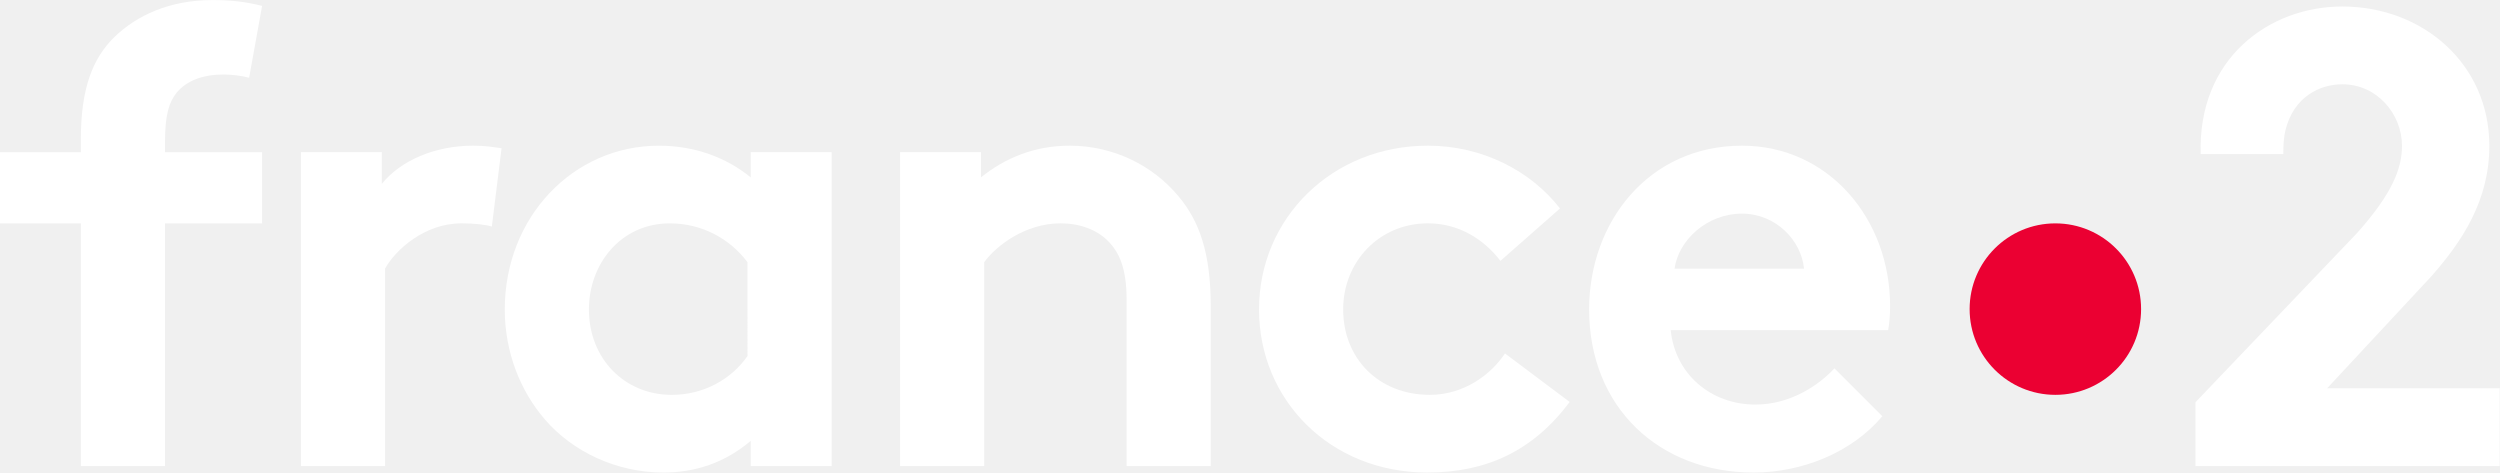
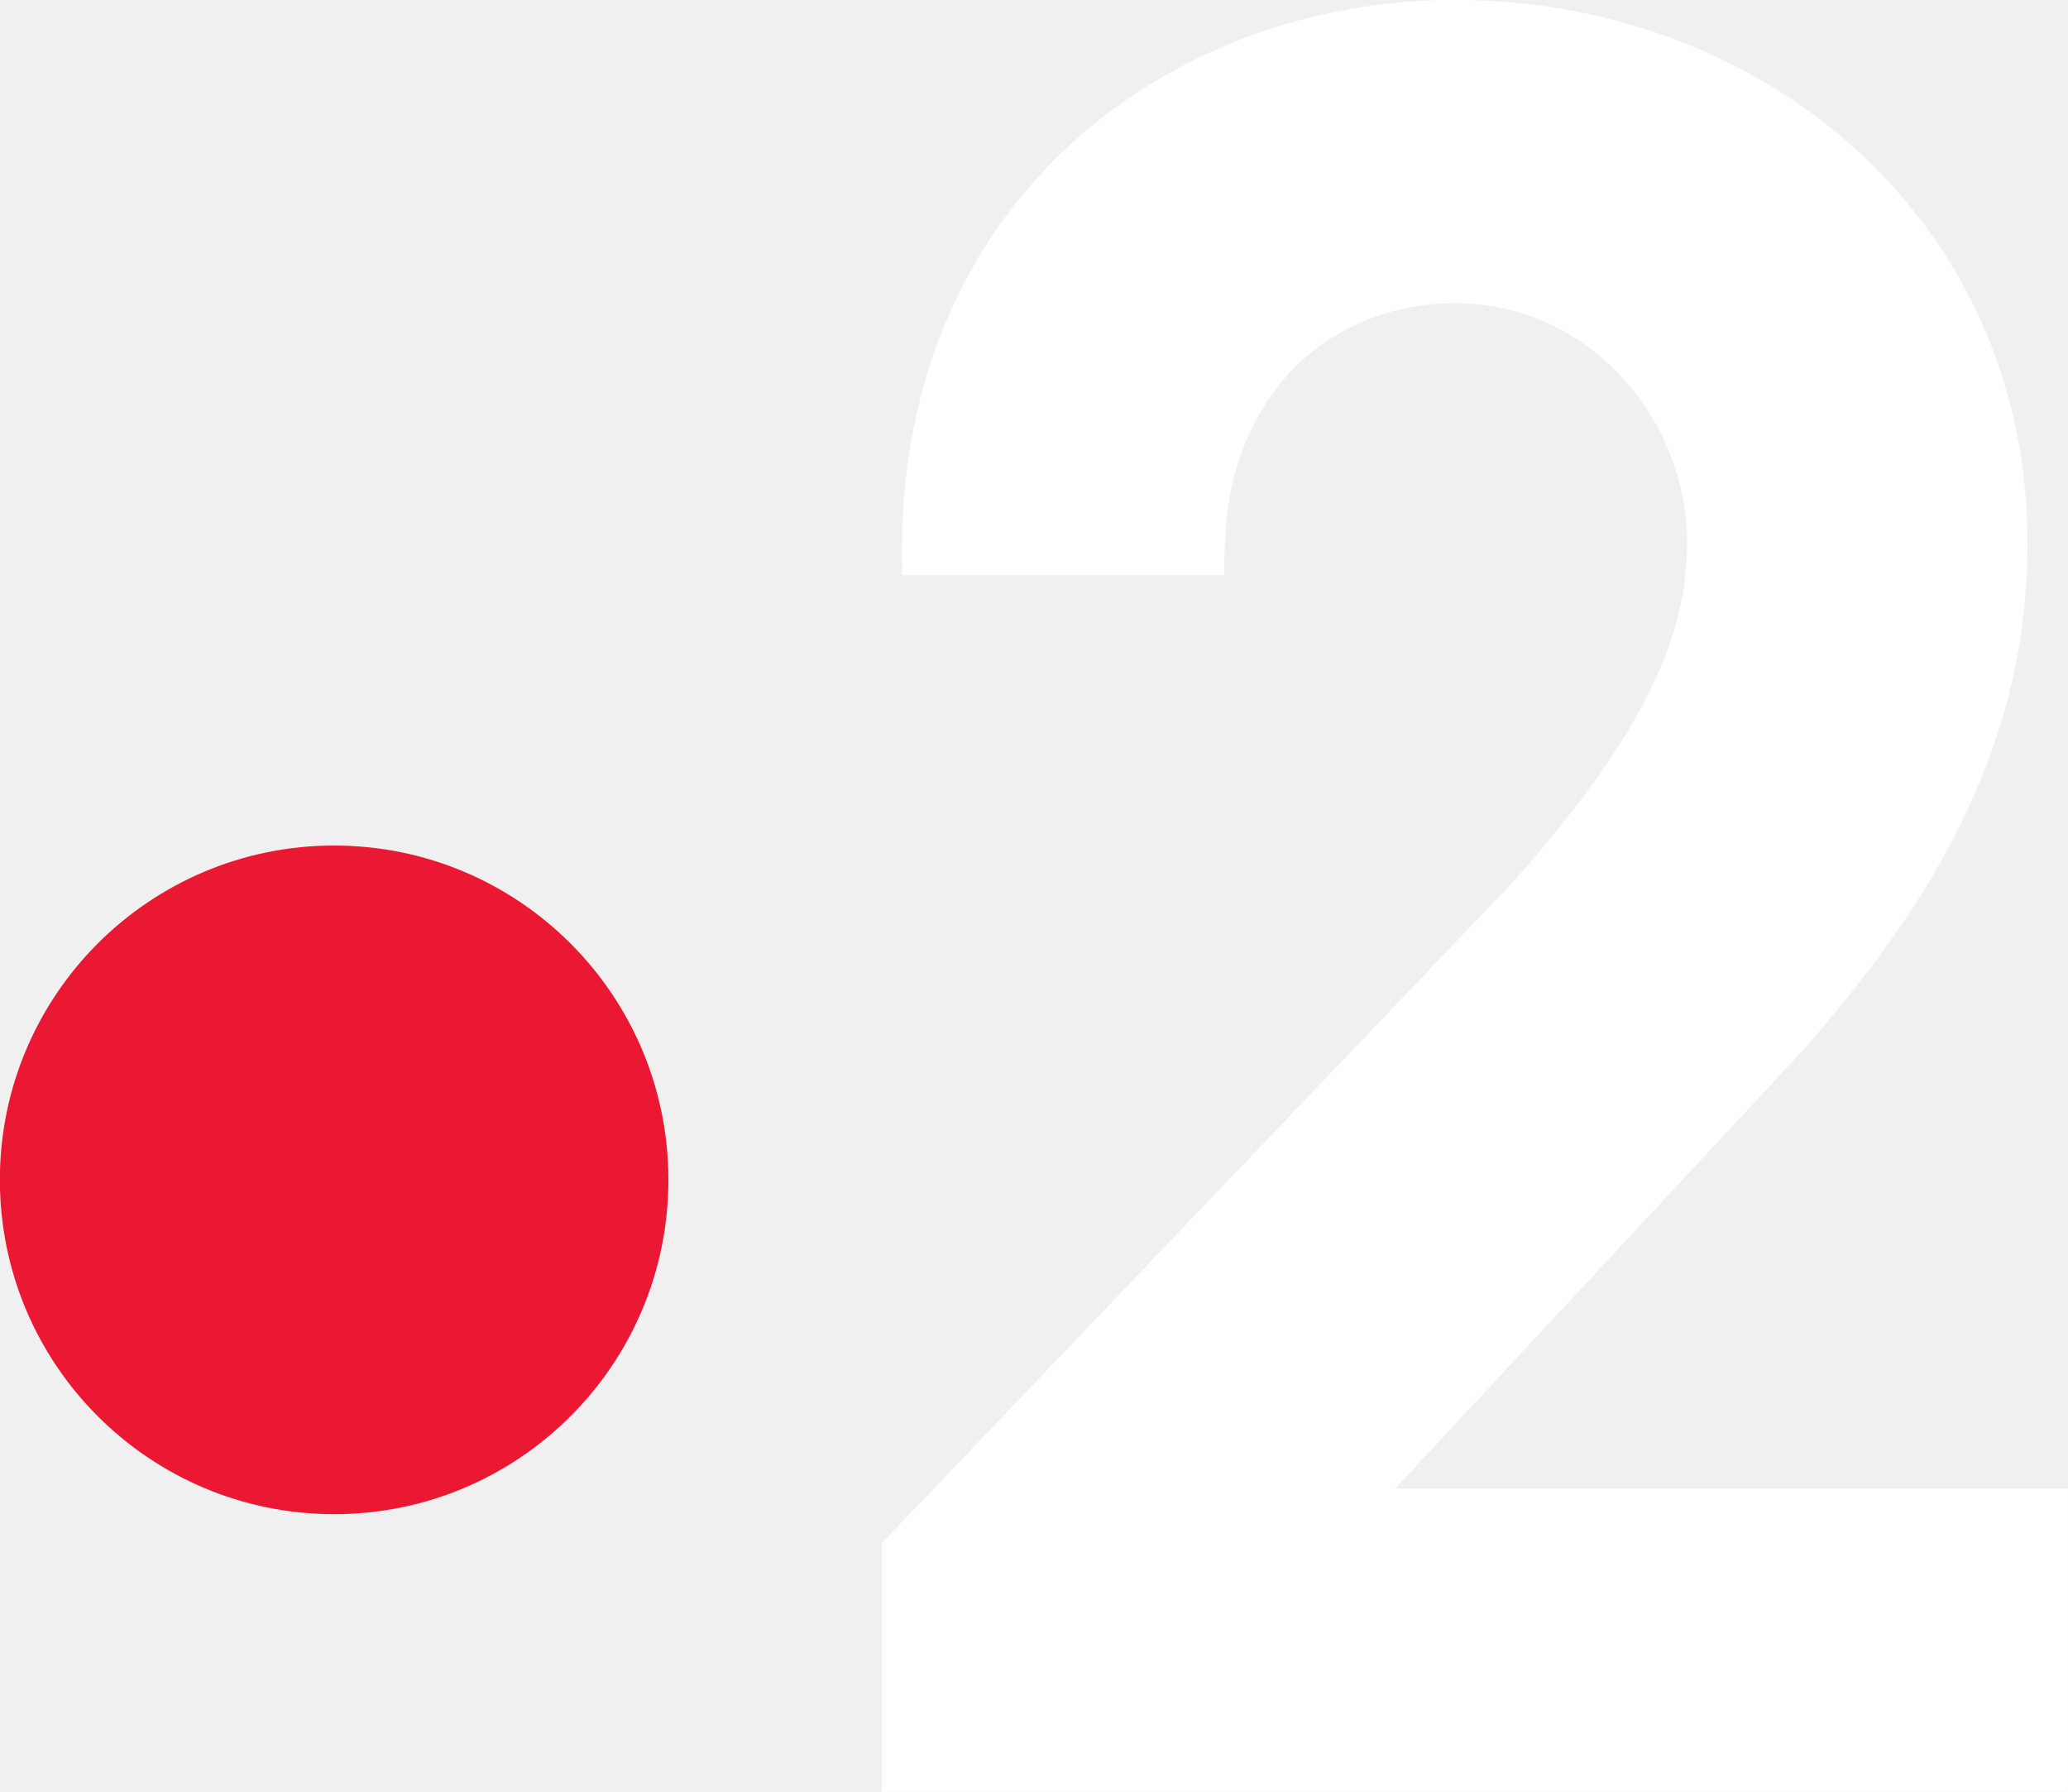
- <svg xmlns="http://www.w3.org/2000/svg" id="svg2" width="800" height="151.2" version="1.1" viewBox="0 0 800 151.2" xml:space="preserve">
-   <g id="g10" transform="matrix(1.3333 0 0 -1.3333 -810.28 846.51)">
-     <path id="path36-4" d="m1121.6 560.71c0-11.366-9.211-20.577-20.577-20.577s-20.577 9.211-20.577 20.577c0 11.366 9.211 20.577 20.577 20.577s20.577-9.211 20.577-20.577" fill="#eb0032" />
-     <g id="g4899" fill="#fff">
-       <path id="path40-8" d="m1169.9 614.67c8.338 0 14.318-7.153 14.318-14.777 0-5.446-2.358-11.513-10.855-21.004l-38.709-40.532v-15.315h73.01v18.67h-41.406l25.041 26.912c7.396 8.398 13.883 18.2 13.883 31.269 0 19.755-16.085 33.447-35.282 33.447-17.545 0-34.732-12.451-33.994-35.418h19.827c0 2.178 0.108 4.105 0.535 5.809 1.991 7.939 8.23 10.939 13.632 10.939" />
-       <path id="path44-8" d="m823.75 523.04v75.343h19.416v-6.06c5.749 4.66 12.894 7.612 21.283 7.612 10.408 0 19.883-4.664 26.099-12.116 4.971-5.904 7.763-13.516 7.763-26.41v-38.37h-20.194v39.922c0 7.456-1.707 11.342-4.504 14.138-2.641 2.641-6.678 4.197-11.338 4.197-8.545 0-15.535-5.441-18.331-9.323v-48.934z" />
-       <path id="path48-3" d="m1040.7 570.42c-0.622 6.678-6.678 13.205-14.912 13.205-8.39 0-15.223-6.371-16.157-13.205zm18.794-35.418c-7.301-8.701-19.261-13.516-30.914-13.516-22.524 0-39.455 15.535-39.455 39.148 0 20.972 14.294 39.299 36.662 39.299 20.813 0 35.573-17.549 35.573-38.521 0-2.023-0.156-4.041-0.467-5.749h-52.193c1.085-10.564 9.63-17.864 20.35-17.864 8.541 0 15.379 4.815 18.95 8.697z" />
-       <path id="path52-0" d="m787.13 571.97c-4.197 5.593-10.875 9.319-18.642 9.319-11.805 0-19.42-9.786-19.42-20.657 0-11.809 8.549-20.505 19.887-20.505 7.612 0 14.29 3.726 18.176 9.319zm20.194-48.934h-19.42v6.06c-6.212-5.282-13.356-7.612-20.968-7.612-11.186 0-21.75 4.971-28.428 12.738-5.904 6.834-9.634 16.153-9.634 26.41 0 22.213 16.468 39.299 36.974 39.299 8.545 0 16.157-2.793 22.057-7.612v6.06h19.42z" />
-       <path id="path56-1" d="m984.46 538.42c-8.852-11.805-20.039-16.931-34.173-16.931-23.302 0-40.388 17.398-40.388 39.144 0 21.906 17.549 39.303 40.54 39.303 13.049 0 24.702-6.06 31.692-15.068l-14.294-12.582c-4.037 5.282-10.093 9.012-17.398 9.012-11.649 0-20.346-9.168-20.346-20.665 0-11.805 8.541-20.501 20.813-20.501 8.234 0 14.761 4.967 18.02 9.938z" />
-       <path id="path60-5" d="m725.77 580.52c-1.4 0.467-4.348 0.778-7.301 0.778-8.852 0-15.846-6.371-18.331-10.875v-47.382h-20.194v75.343h19.42v-7.612c4.504 5.593 12.738 9.164 21.902 9.164 2.952 0 4.66-0.307 6.834-0.622z" />
-       <path id="path64-0" d="m667.52 616.24c-1.707 0.467-4.193 0.778-6.06 0.778-4.971 0-8.852-1.4-11.338-4.353-1.711-2.17-2.797-4.971-2.797-11.96v-2.33h23.302v-17.086h-23.302v-58.253h-20.194v58.253h-19.416v17.086h19.416v3.108c0 12.116 2.797 19.416 8.079 24.547 5.282 5.122 13.201 8.852 23.454 8.852 4.041 0 7.771-0.311 11.964-1.4z" />
+ <svg xmlns="http://www.w3.org/2000/svg" width="200mm" height="173.27mm" version="1.1" viewBox="0 0 200 173.27">
+   <g transform="translate(198.23 -235.35)">
+     <g transform="matrix(.81795 0 0 -.81795 -327.9 537.91)">
+       <g transform="scale(.1)">
+         <path d="m2375.6 2304.2c0-218.27-176.95-395.22-395.22-395.22s-395.22 176.95-395.22 395.22 176.95 395.22 395.22 395.22 395.22-176.95 395.22-395.22" fill="#eb1833" />
+         <path d="m3305 3340.6c160.17 0 275.01-137.44 275.01-283.85 0-104.57-45.33-221.09-208.52-403.36l-743.43-778.52v-294.11h1402.2v358.54h-795.27l480.98 516.9c142.04 161.34 266.66 349.58 266.66 600.55 0 379.46-308.97 642.39-677.66 642.39-337.03 0-667.08-239.14-652.92-680.2h380.86c0 41.78 2.06 78.84 10.25 111.54 38.2 152.47 158.11 210.12 261.81 210.12" fill="#fff" />
+       </g>
    </g>
  </g>
</svg>
